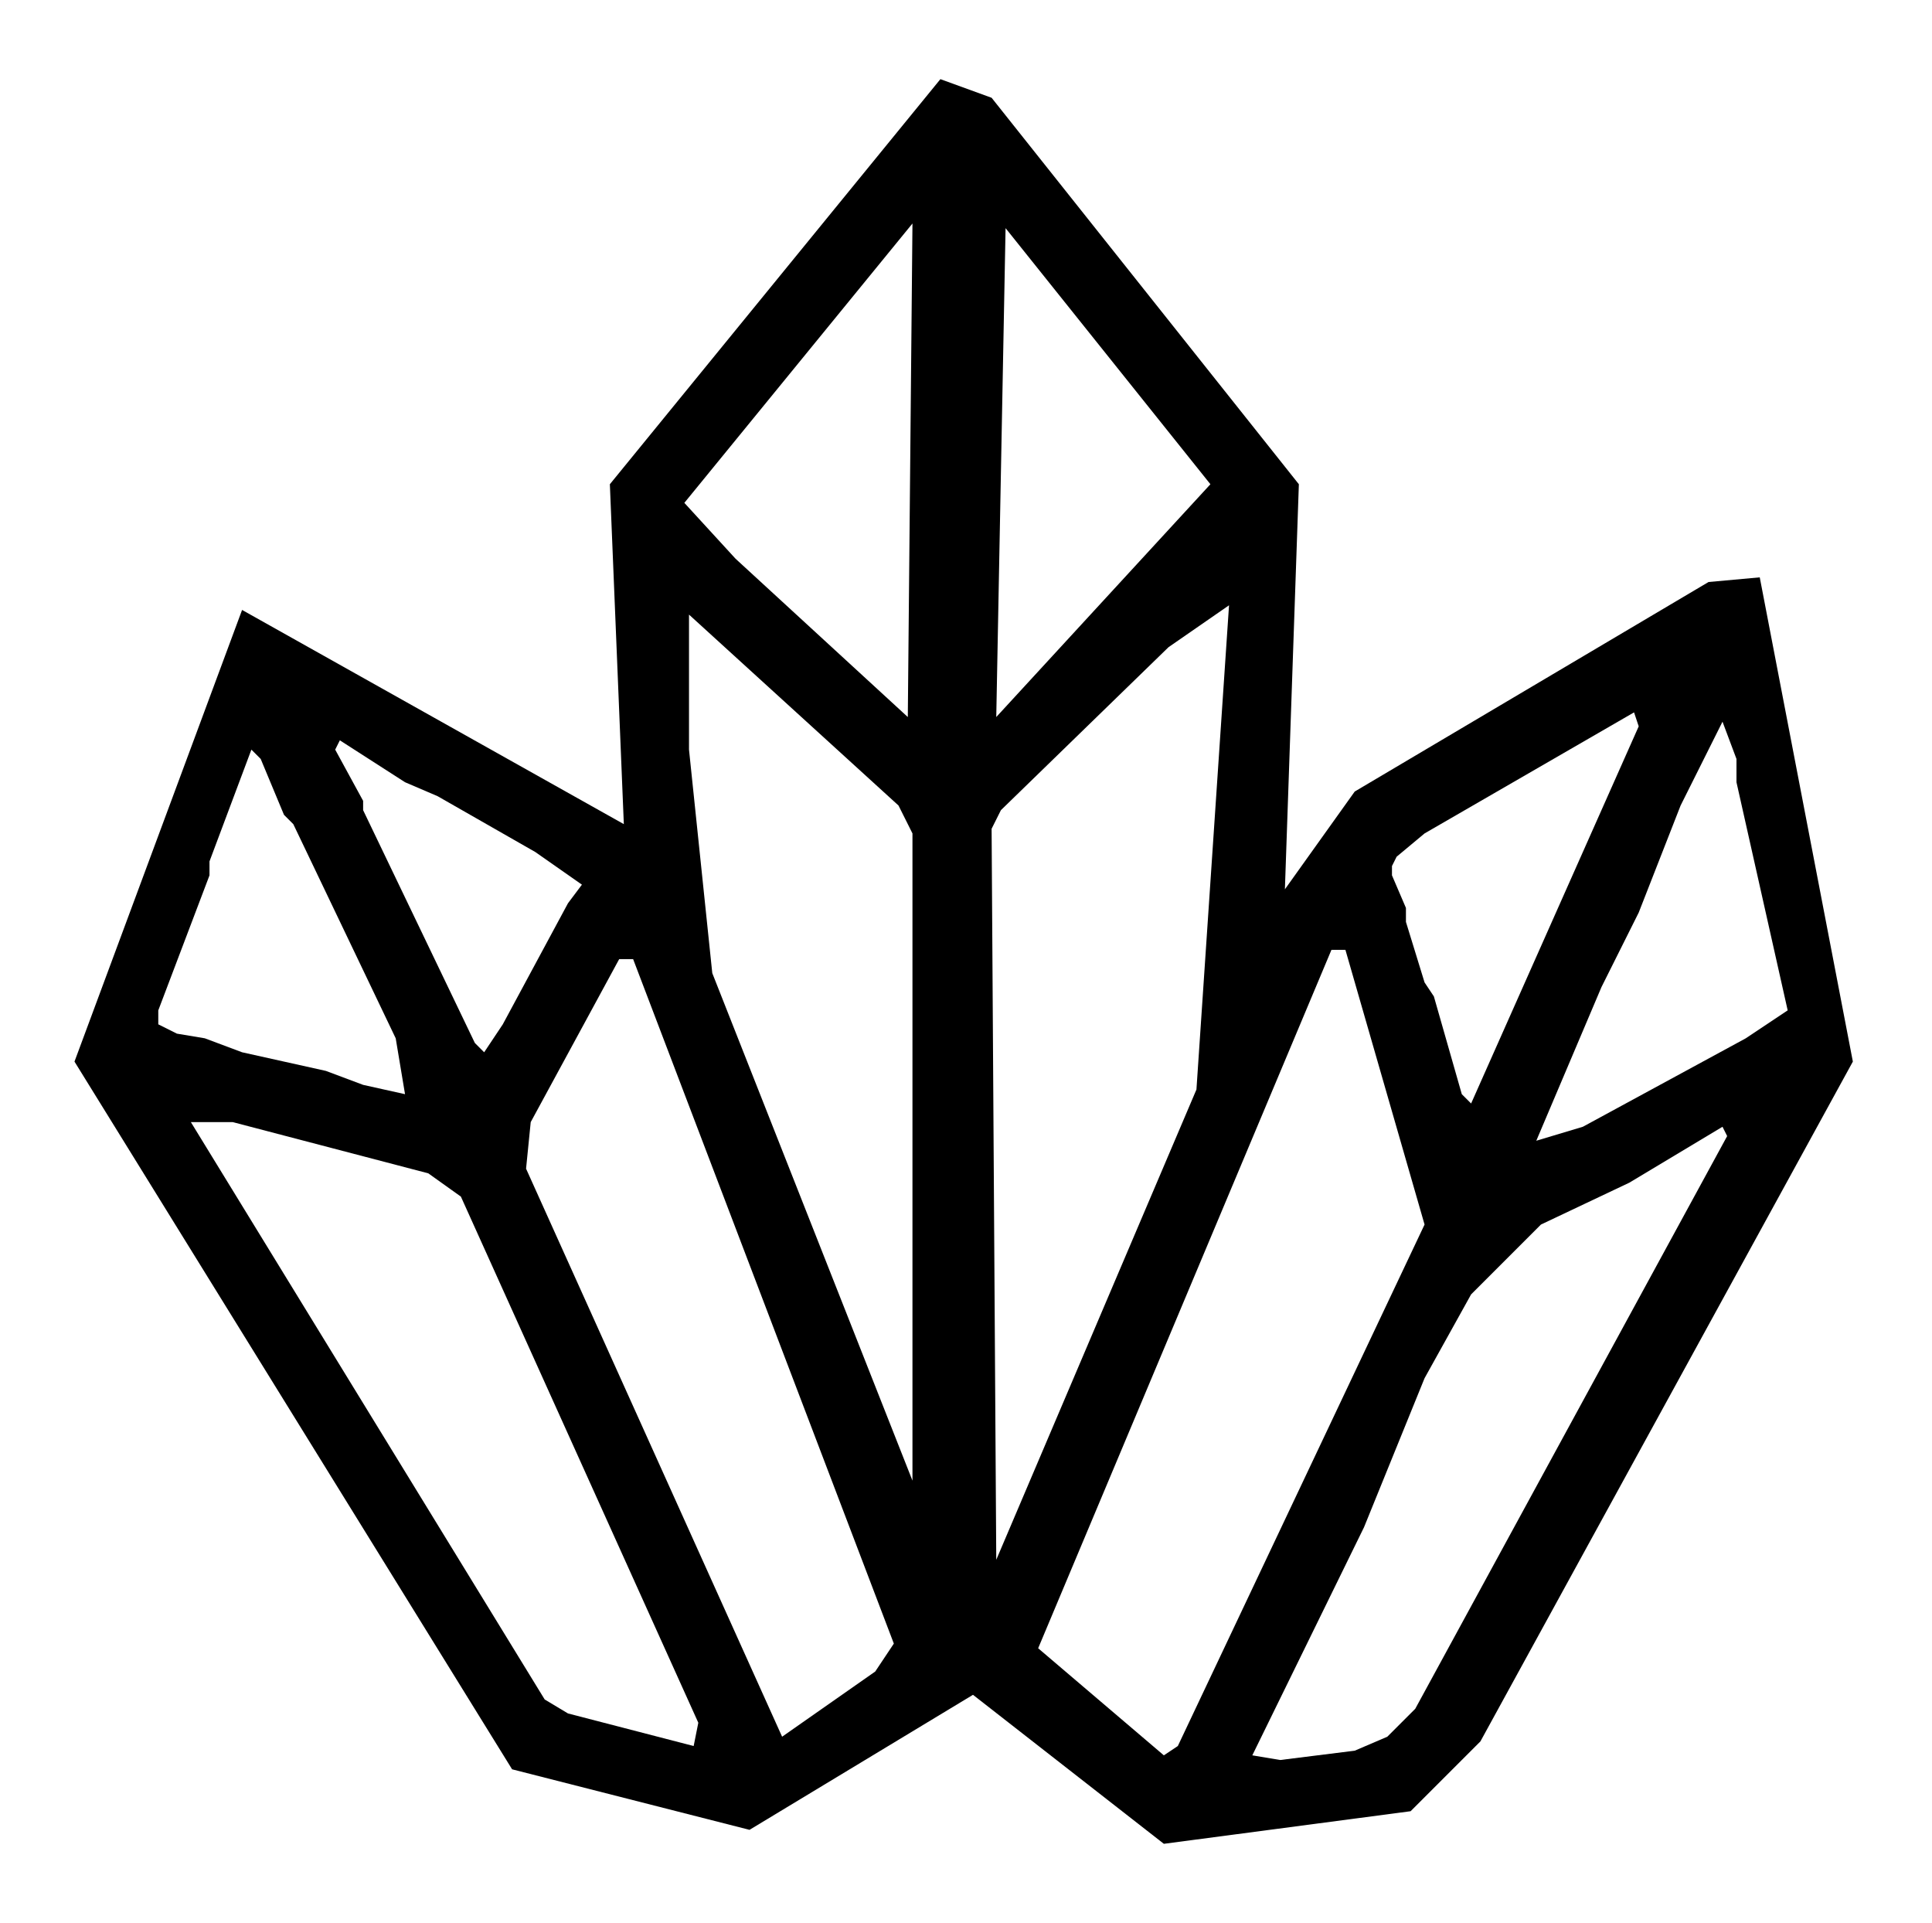
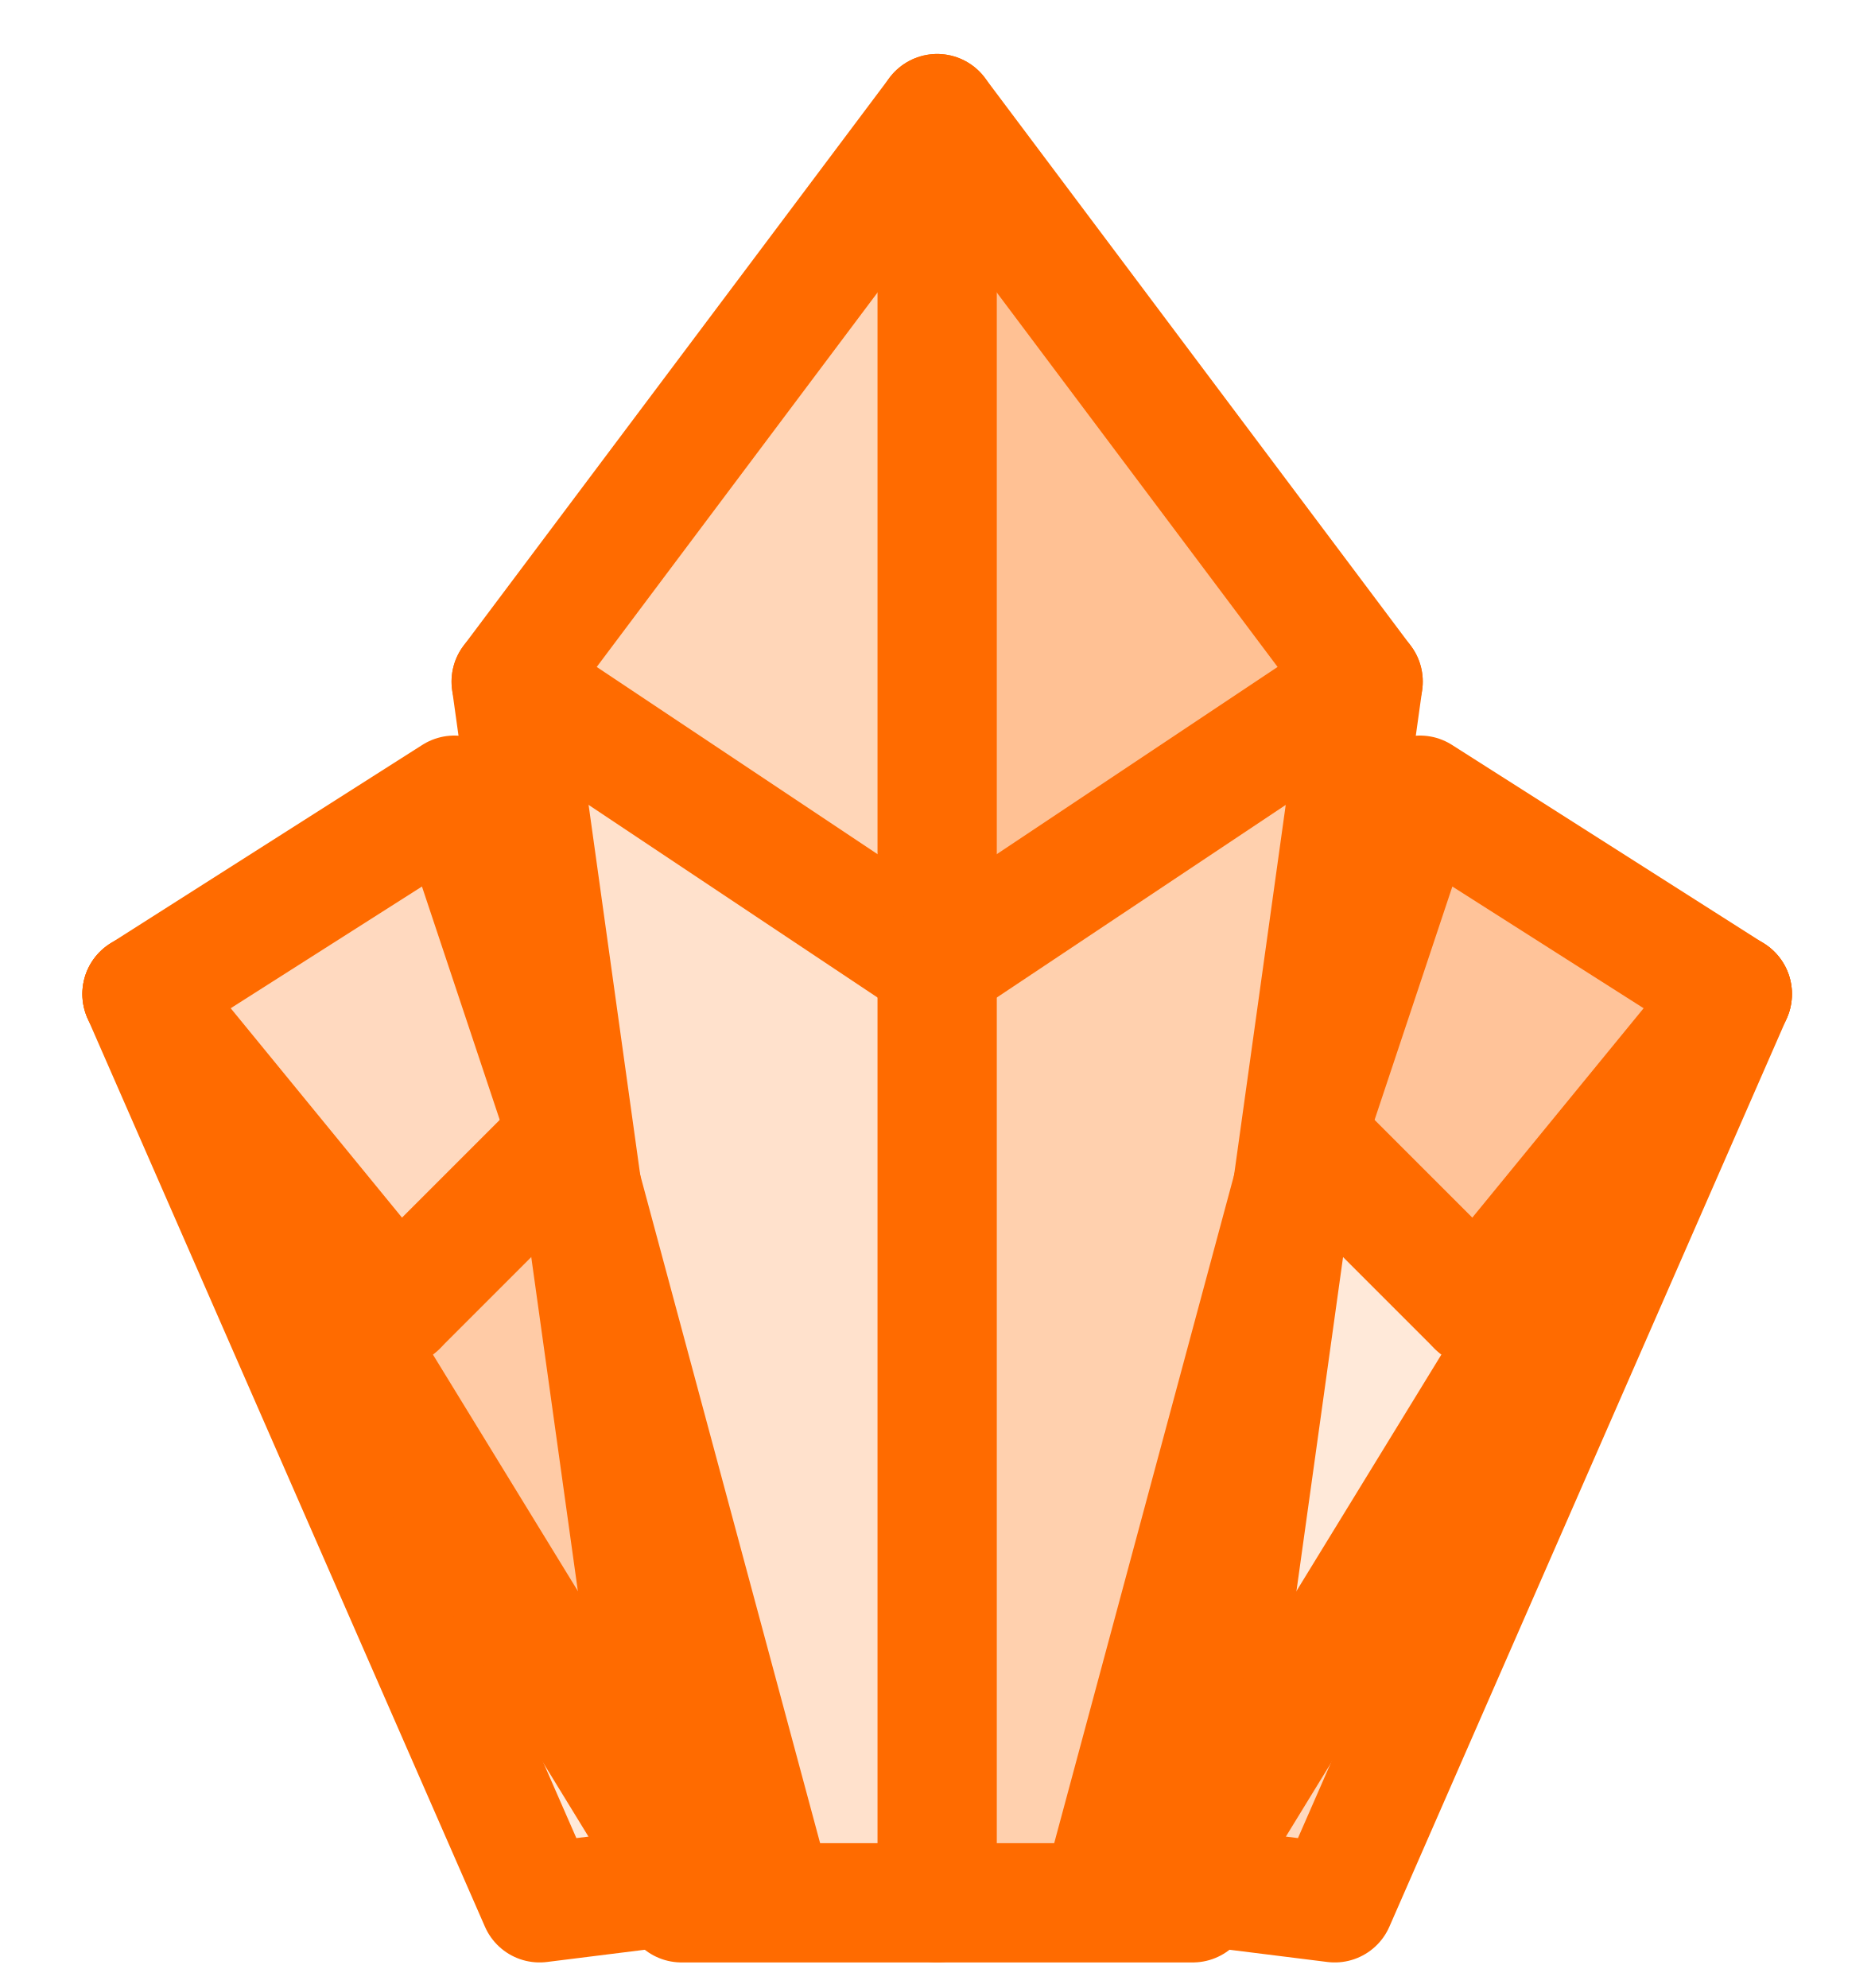
- <svg xmlns="http://www.w3.org/2000/svg" viewBox="0 0 415 413" fill="currentColor">
-   <path fill-rule="evenodd" d="M 202 17 L 131 104 L 134 177 L 52 131 L 16 228 L 110 380 L 161 393 L 209 364 L 250 396 L 303 389 L 318 374 L 398 228 L 378 124 L 367 125 L 291 170 L 276 191 L 279 104 L 213 21 Z M 370 242 L 371 244 L 304 367 L 298 373 L 291 376 L 275 378 L 269 377 L 293 328 L 306 296 L 316 278 L 331 263 L 350 254 Z M 41 241 L 50 241 L 92 252 L 99 257 L 150 370 L 149 375 L 122 368 L 117 365 Z M 133 206 L 136 206 L 192 353 L 188 359 L 168 373 L 113 251 L 114 241 Z M 289 204 L 306 263 L 253 375 L 250 377 L 223 354 L 286 204 Z M 54 161 L 56 163 L 61 175 L 63 177 L 85 223 L 87 235 L 78 233 L 70 230 L 52 226 L 44 223 L 38 222 L 34 220 L 34 217 L 45 188 L 45 185 Z M 73 159 L 87 168 L 94 171 L 115 183 L 125 190 L 122 194 L 108 220 L 104 226 L 102 224 L 78 174 L 78 172 L 72 161 Z M 370 155 L 373 163 L 373 168 L 384 217 L 375 223 L 340 242 L 330 245 L 344 212 L 352 196 L 361 173 Z M 351 153 L 352 156 L 316 237 L 314 235 L 308 214 L 306 211 L 302 198 L 302 195 L 299 188 L 299 186 L 300 184 L 306 179 Z M 148 132 L 193 173 L 196 179 L 196 318 L 153 209 L 148 161 Z M 264 130 L 257 234 L 214 335 L 213 178 L 215 174 L 251 139 Z M 216 49 L 260 104 L 214 154 Z M 196 48 L 195 154 L 158 120 L 147 108 Z" />
+ <svg xmlns="http://www.w3.org/2000/svg" viewBox="17 11 66 70" fill="none">
+   <g fill="#ff6b00" stroke="none">
+     <polygon points="33,39 22,46 31,57 37,51" fill-opacity="0.25" />
+     <polygon points="22,46 36,78 41,77 31,57" fill-opacity="0.15" />
+     <polygon points="37,51 31,57 41,77 44,77" fill-opacity="0.35" />
+     <polygon points="50,15 35,35 50,45" fill-opacity="0.28" />
+     <polygon points="50,15 65,35 50,45" fill-opacity="0.42" />
+     <polygon points="35,35 50,45 50,78 41,78" fill-opacity="0.2" />
+     <polygon points="65,35 50,45 50,78 59,78" fill-opacity="0.32" />
+     <polygon points="67,39 78,46 69,57 63,51" fill-opacity="0.4" />
+     <polygon points="78,46 64,78 59,77 69,57" fill-opacity="0.25" />
+     <polygon points="63,51 69,57 59,77 56,77" fill-opacity="0.15" />
+   </g>
+   <g fill="none" stroke="#ff6b00" stroke-width="4.2" stroke-linecap="round" stroke-linejoin="round">
+     <polygon points="50,15 65,35 59,78 41,78 35,35" />
+     <line x1="50" y1="15" x2="50" y2="78" />
+     <line x1="35" y1="35" x2="50" y2="45" />
+     <line x1="65" y1="35" x2="50" y2="45" />
+     <polygon points="33,39 22,46 36,78 44,77 37,51" />
+     <line x1="22" y1="46" x2="41" y2="77" />
+     <line x1="22" y1="46" x2="31" y2="57" />
+     <line x1="37" y1="51" x2="31" y2="57" />
+     <polygon points="67,39 78,46 64,78 56,77 63,51" />
+     <line x1="78" y1="46" x2="59" y2="77" />
+     <line x1="78" y1="46" x2="69" y2="57" />
+     <line x1="63" y1="51" x2="69" y2="57" />
+   </g>
</svg>
